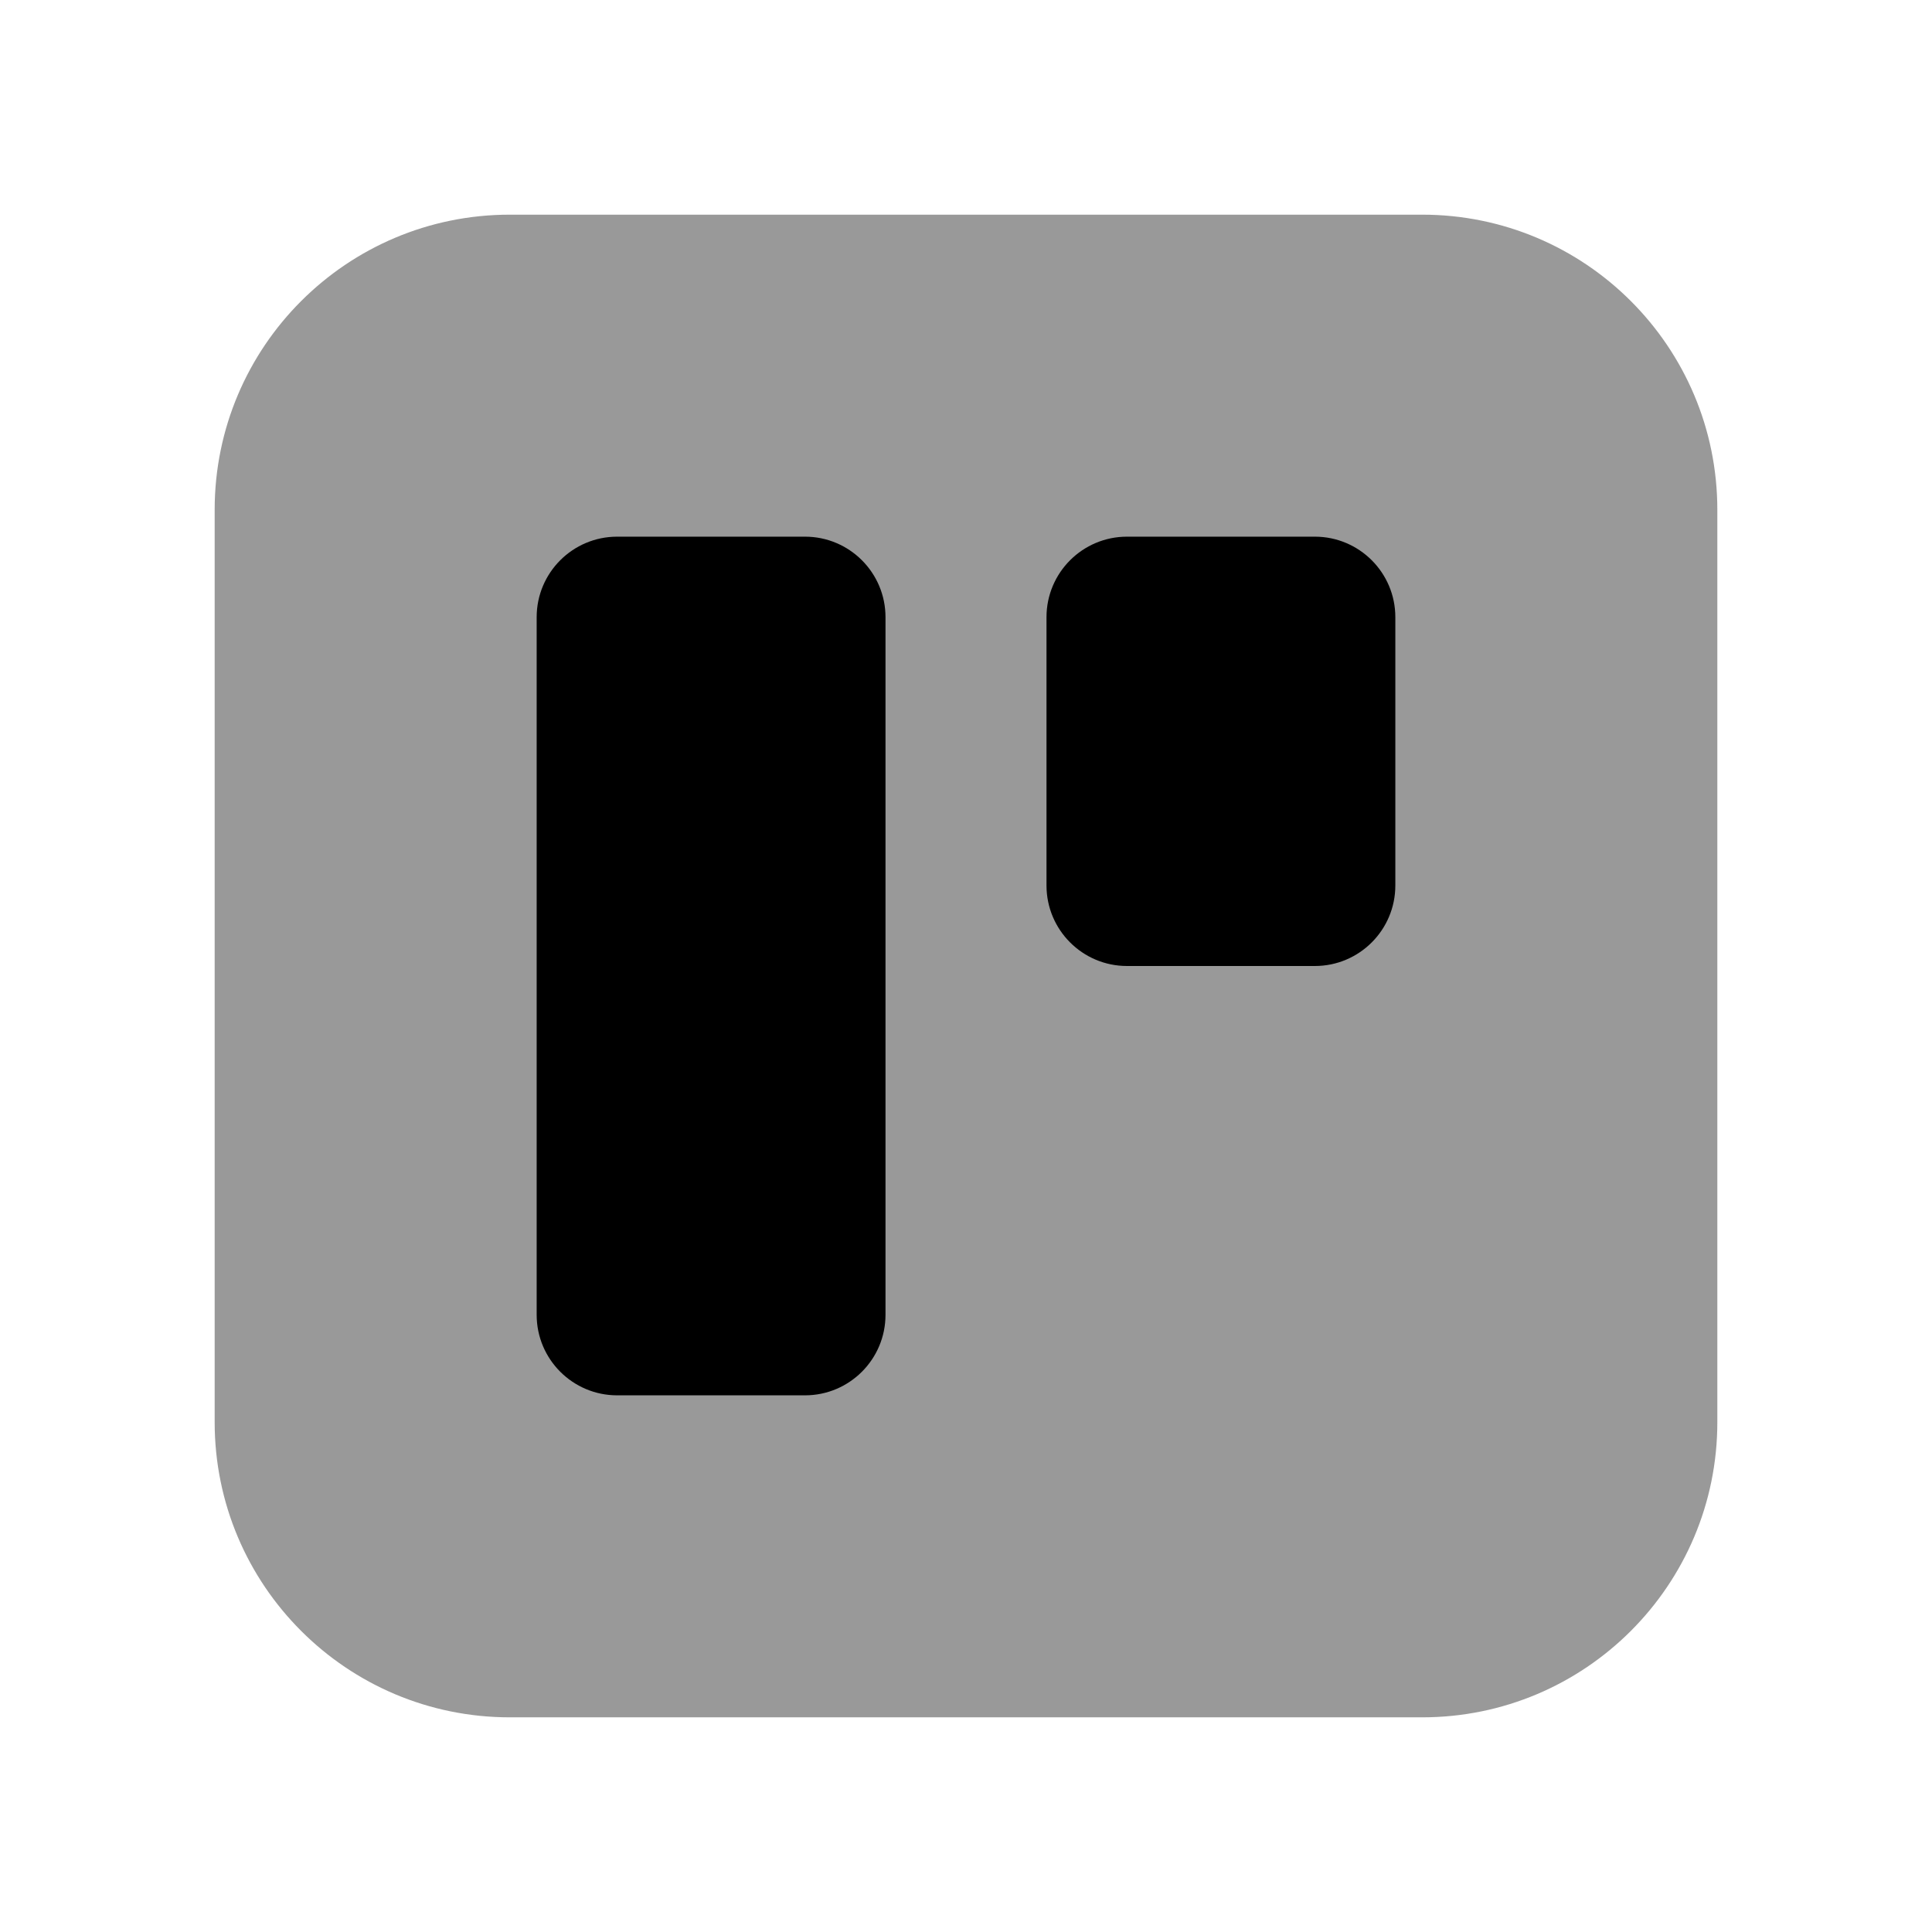
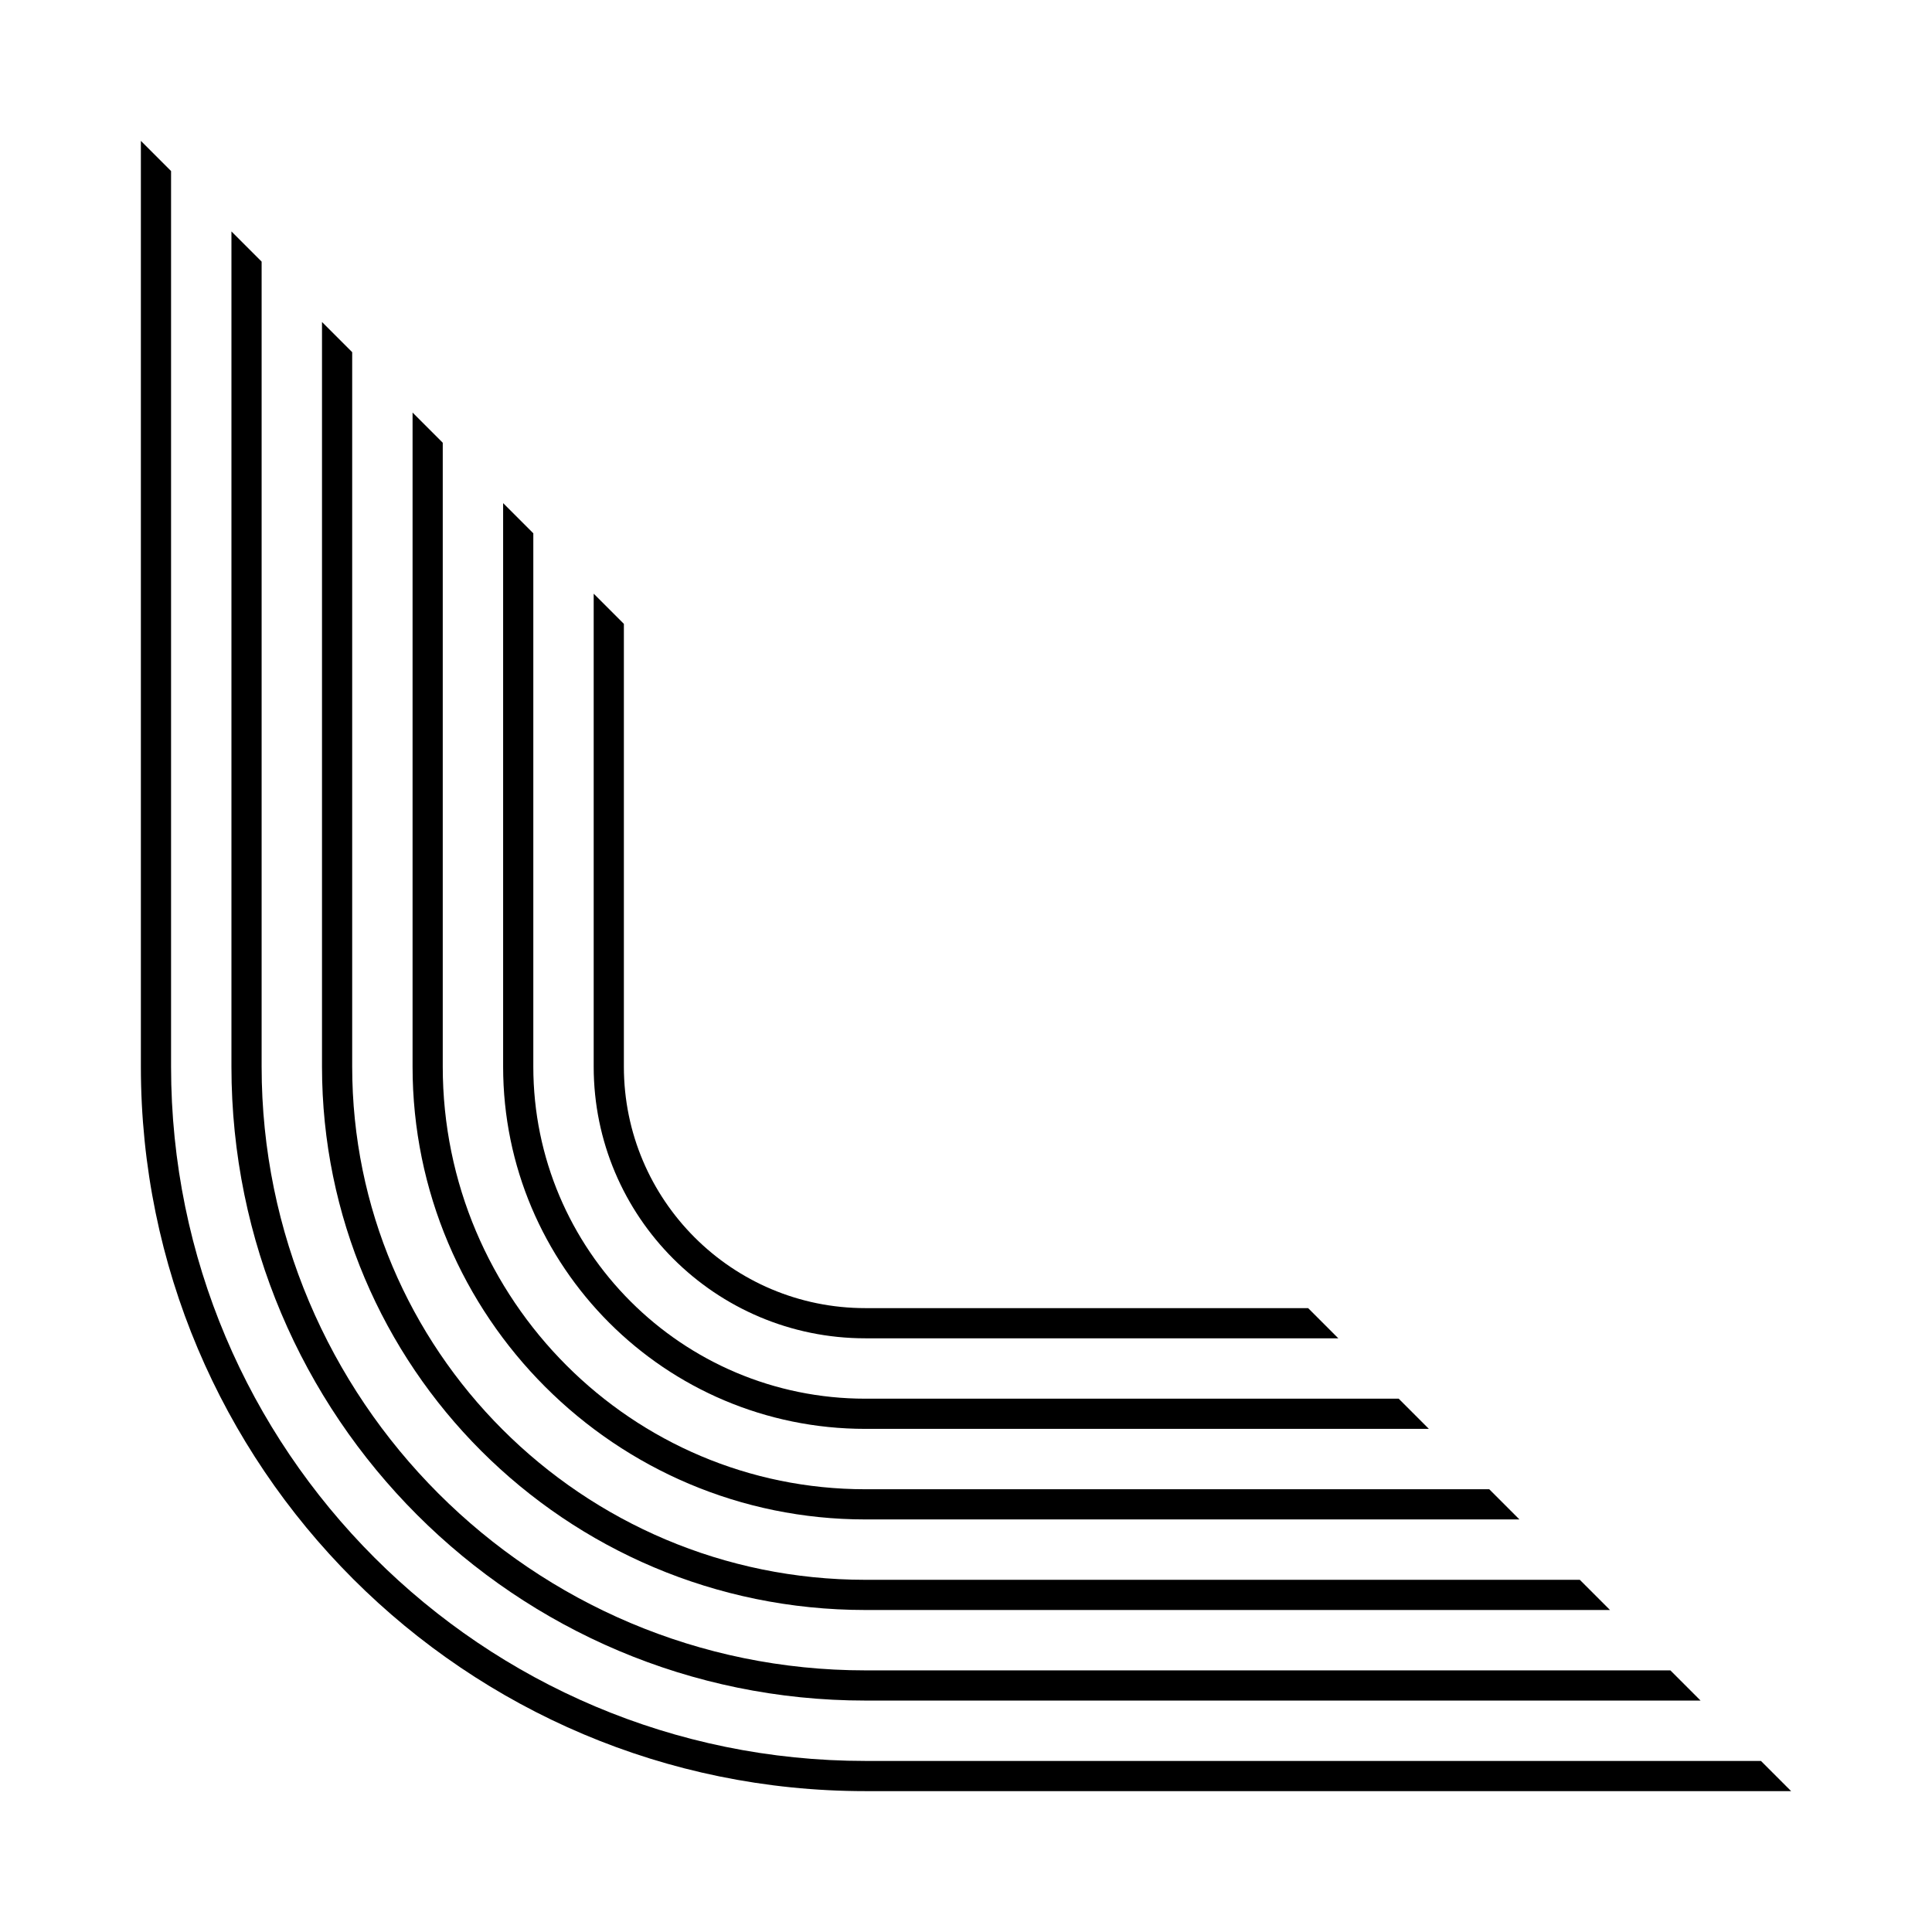
- <svg xmlns="http://www.w3.org/2000/svg" viewBox="0 0 18 18">
-   <g fill="currentColor" class="nc-icon-wrapper">
-     <path opacity="0.4" d="M13.25 2H4.75C3.231 2 2 3.231 2 4.75V13.25C2 14.769 3.231 16 4.75 16H13.25C14.769 16 16 14.769 16 13.25V4.75C16 3.231 14.769 2 13.25 2Z" data-color="color-2" />
-     <path d="M12.25 5H10.5C10.086 5 9.75 5.336 9.75 5.75V8.25C9.75 8.664 10.086 9 10.5 9H12.25C12.664 9 13 8.664 13 8.25V5.75C13 5.336 12.664 5 12.25 5Z" />
-     <path d="M7.5 5H5.75C5.336 5 5 5.336 5 5.75V12.25C5 12.664 5.336 13 5.75 13H7.5C7.914 13 8.25 12.664 8.25 12.25V5.75C8.25 5.336 7.914 5 7.5 5Z" />
-   </g>
+ <svg xmlns="http://www.w3.org/2000/svg" viewBox="0 0 192 192" fill="currentColor">
+   <path d="M59 59V106A27 27 0 0 0 86 133H133L130 130H86A24 24 0 0 1 62 106V62Z" />
+   <path d="M50 50V106A36 36 0 0 0 86 142H142L139 139H86A33 33 0 0 1 53 106V53Z" />
+   <path d="M41 41V106A45 45 0 0 0 86 151H151L148 148H86A42 42 0 0 1 44 106V44Z" />
+   <path d="M32 32V106A54 54 0 0 0 86 160H160L157 157H86A51 51 0 0 1 35 106V35Z" />
+   <path d="M23 23V106A63 63 0 0 0 86 169H169L166 166H86A60 60 0 0 1 26 106V26Z" />
+   <path d="M14 14V106A72 72 0 0 0 86 178H178L175 175H86A69 69 0 0 1 17 106V17Z" />
</svg>
